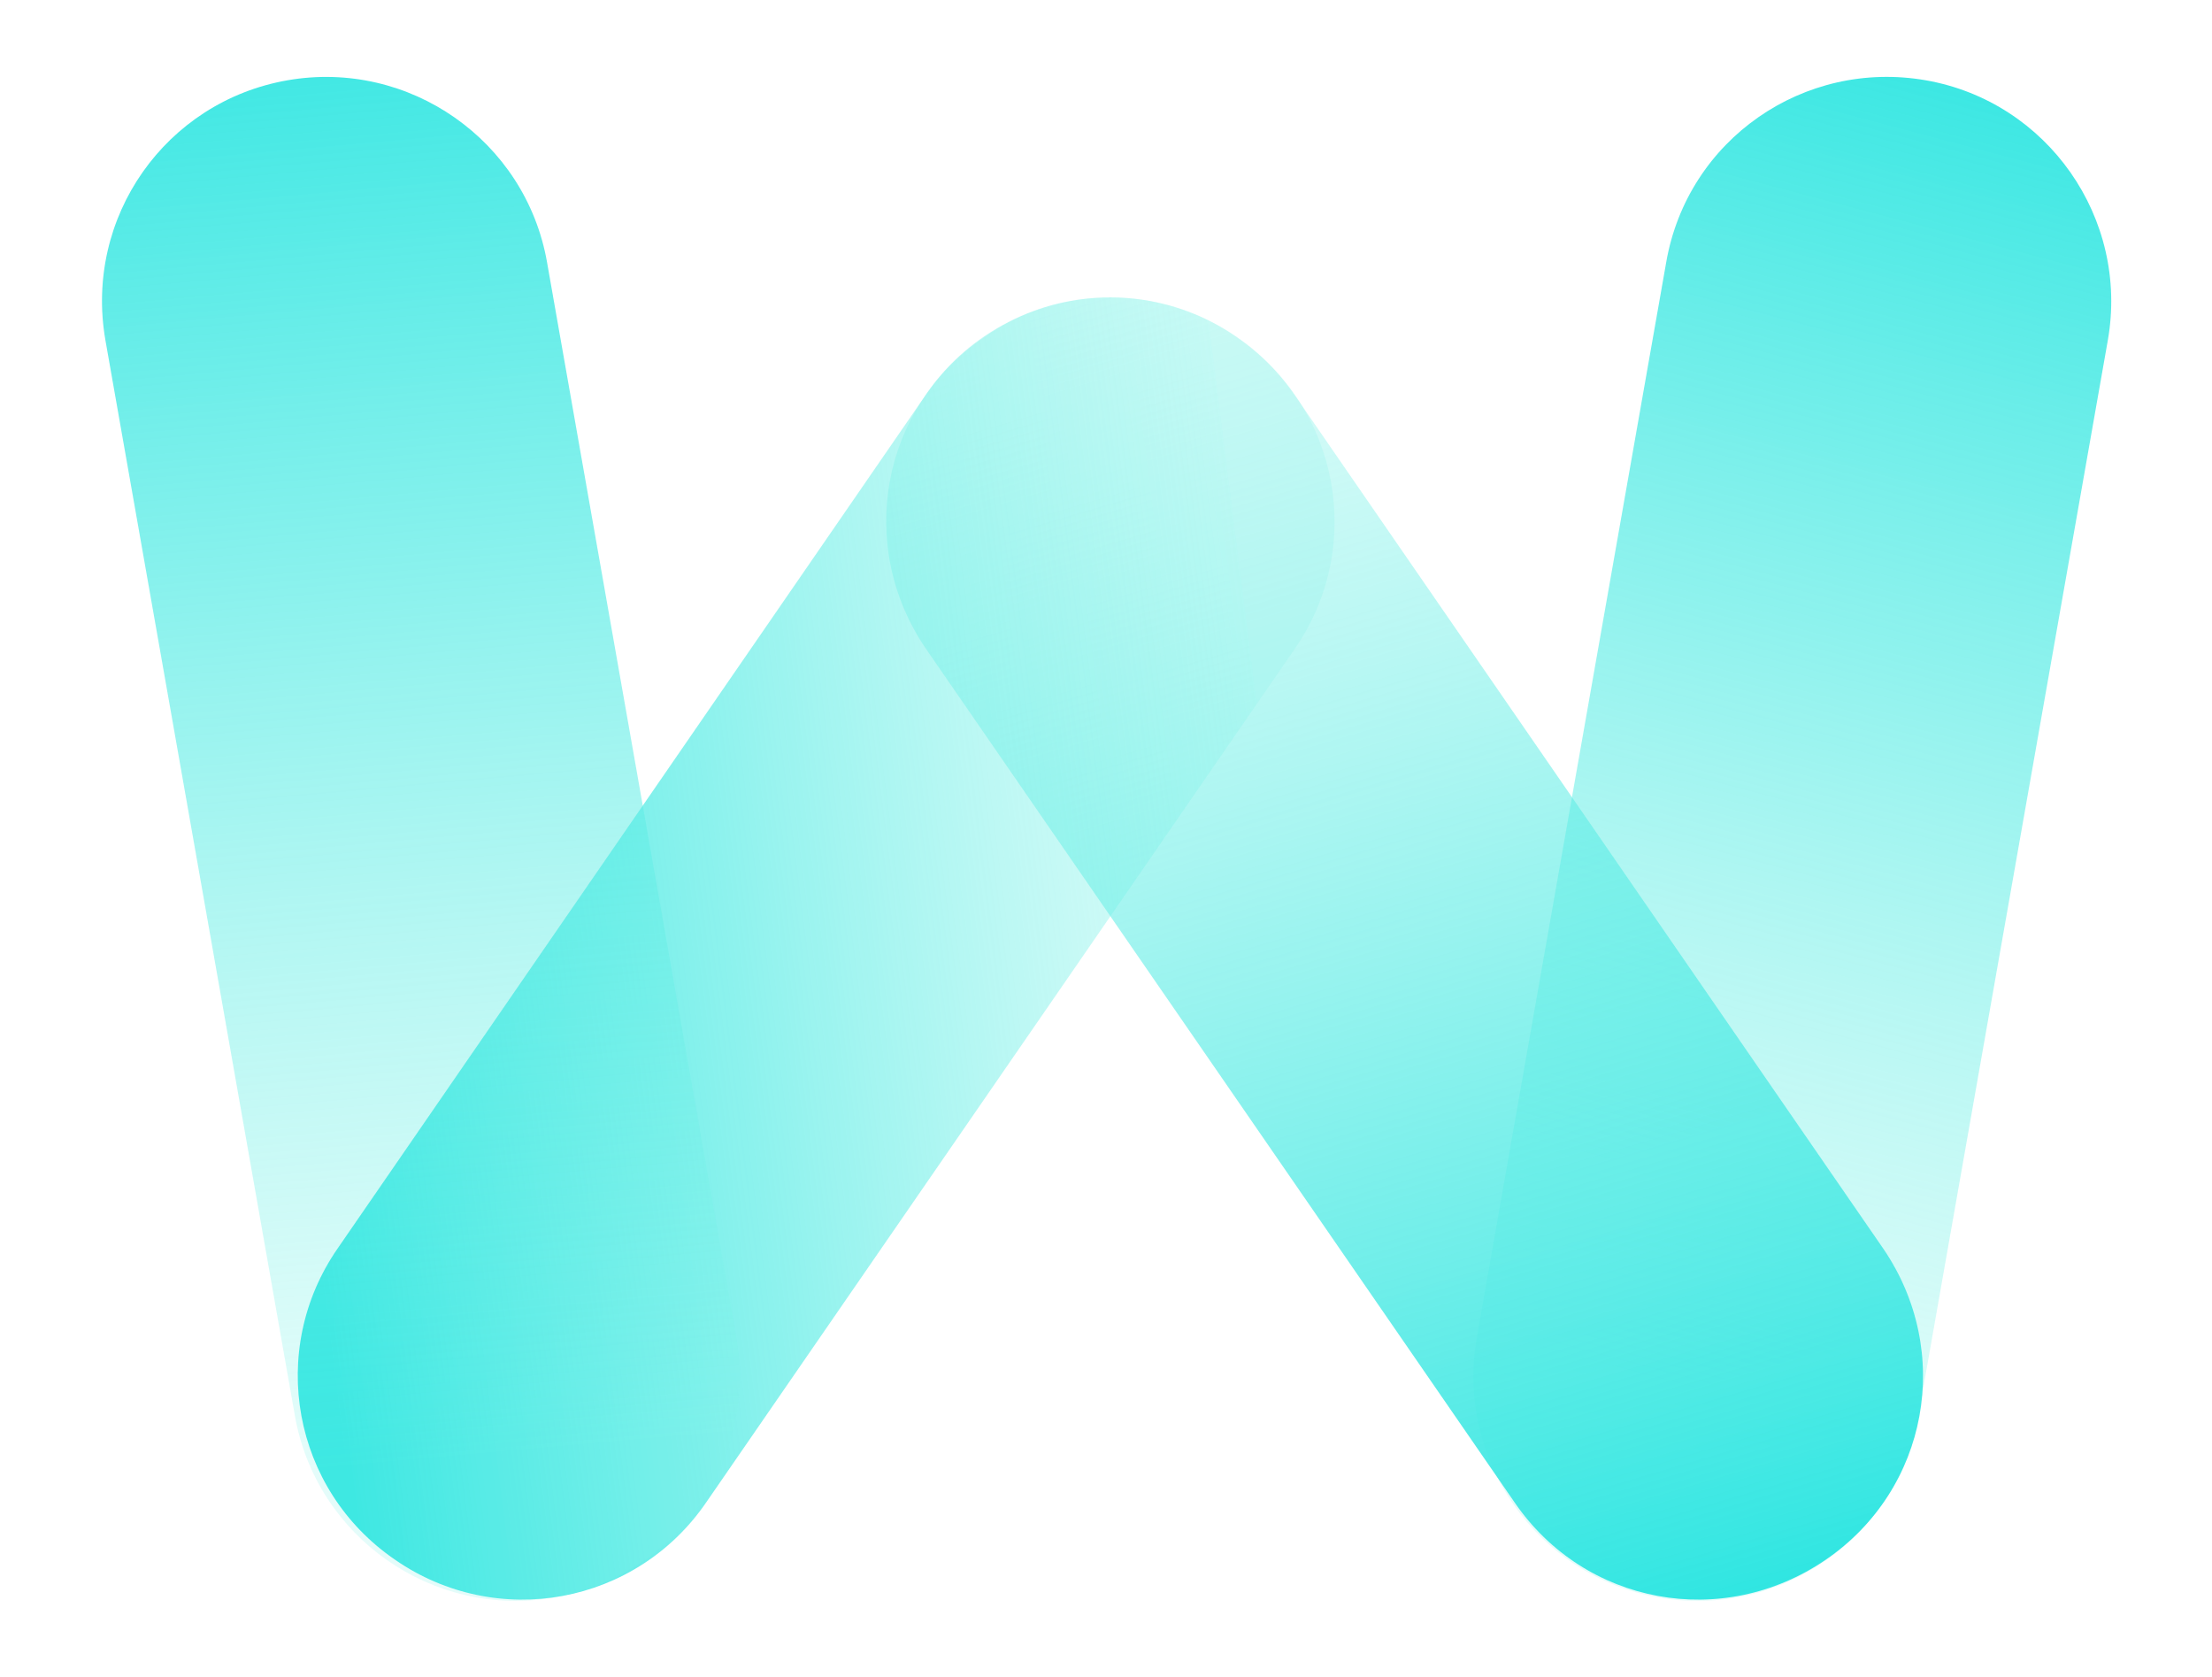
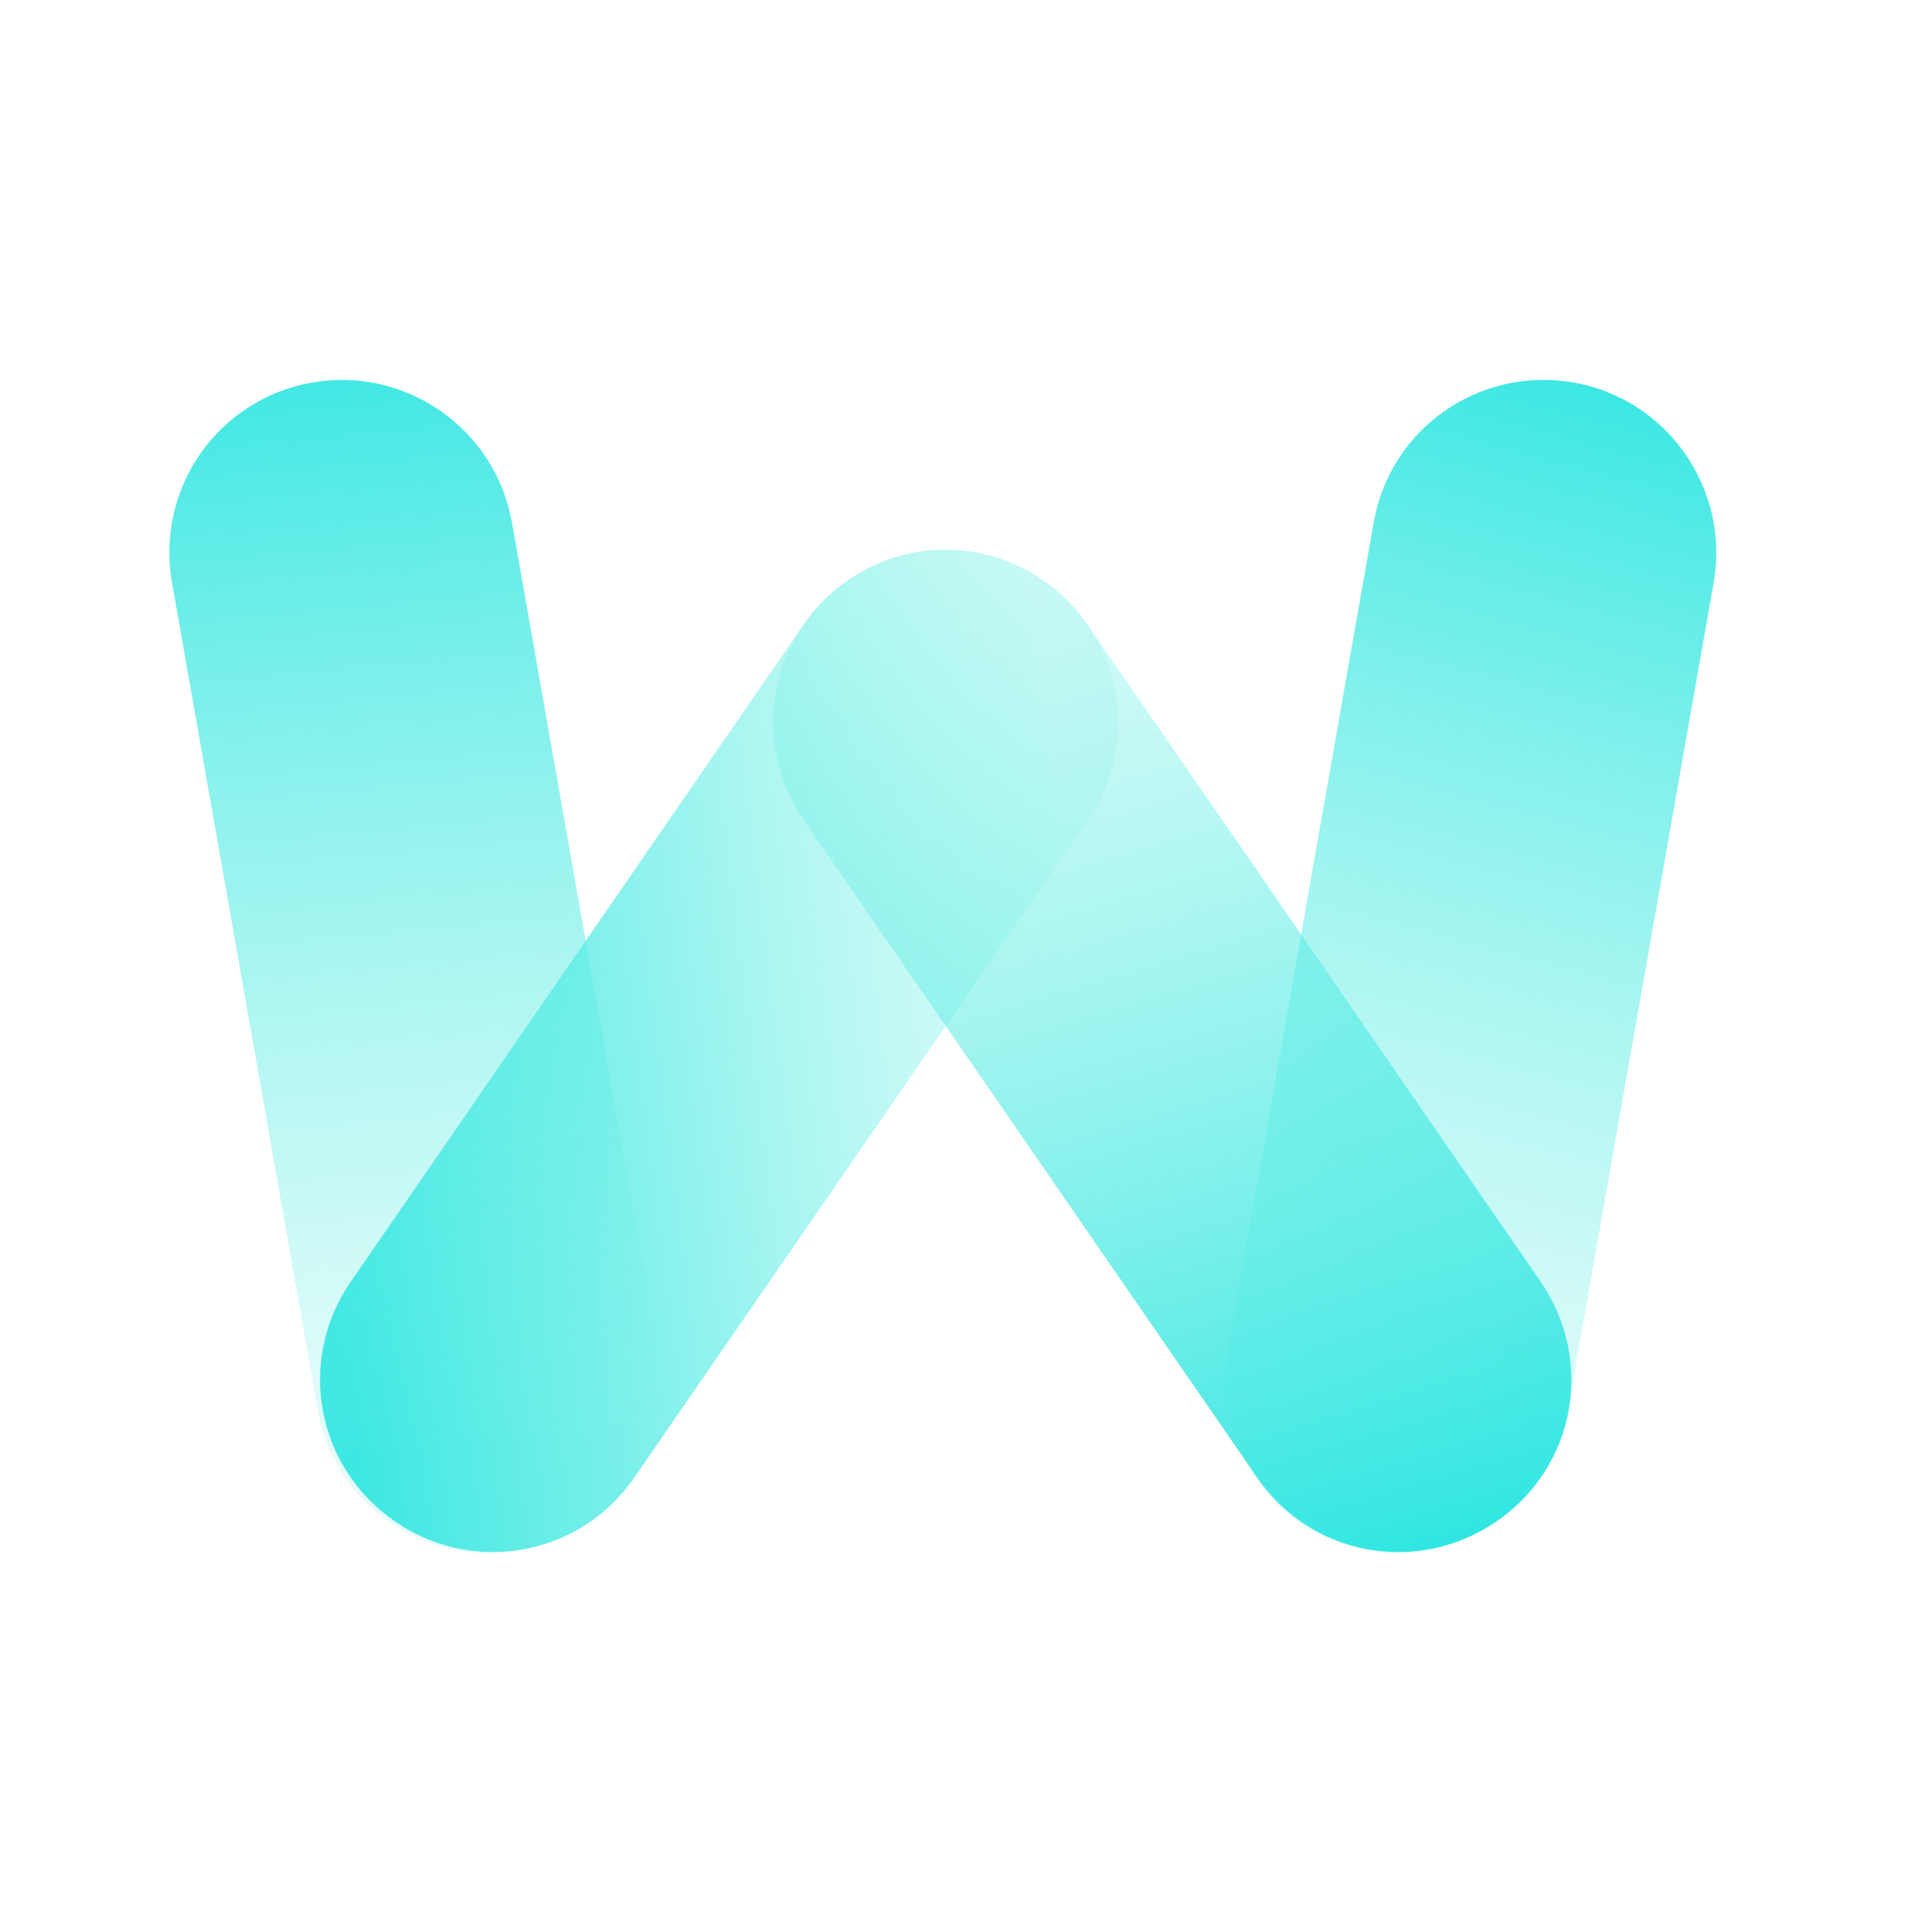
- <svg xmlns="http://www.w3.org/2000/svg" version="1.1" id="图层_1" x="0px" y="0px" viewBox="0 0 176.3 133.6" style="enable-background:new 0 0 176.3 133.6;" xml:space="preserve">
+ <svg xmlns="http://www.w3.org/2000/svg" version="1.1" id="图层_1" x="0px" y="0px" viewBox="0 0 200 200" style="enable-background:new 0 0 200 200;" xml:space="preserve">
  <style type="text/css">
	.st0{fill:url(#SVGID_1_);}
	.st1{fill:url(#SVGID_2_);}
	.st2{fill:url(#SVGID_3_);}
	.st3{fill:url(#SVGID_4_);}
</style>
-   <linearGradient id="SVGID_1_" gradientUnits="userSpaceOnUse" x1="51.387" y1="118.451" x2="41.333" y2="0.427" gradientTransform="matrix(-0.9848 -0.1736 -0.1736 0.9848 201.2894 6.9446)">
+   <linearGradient id="SVGID_1_" gradientUnits="userSpaceOnUse" x1="-1748.547" y1="239.32" x2="-1758.602" y2="357.345" gradientTransform="matrix(-0.9848 -0.1736 0.1736 -0.9848 -1623.96 79.9693)">
    <stop offset="0" style="stop-color:#82F3E8;stop-opacity:0.21" />
    <stop offset="1" style="stop-color:#2CE5E1" />
  </linearGradient>
-   <path class="st0" d="M153.5,6.4c9.7,1.7,16.2,11,14.5,20.7l-15.1,85.7c-1.7,9.7-11,16.2-20.7,14.5c-9.7-1.7-16.2-11-14.5-20.7  l15.1-85.7C134.5,11.1,143.8,4.7,153.5,6.4z" />
-   <linearGradient id="SVGID_2_" gradientUnits="userSpaceOnUse" x1="81.952" y1="16.742" x2="47.228" y2="134.669" gradientTransform="matrix(-1 0 0 1 175.8747 -2.0971)">
+   <path class="st0" d="M162.9,39.6c9.7,1.7,16.2,11,14.5,20.7L162.3,146c-1.7,9.7-11,16.2-20.7,14.5s-16.2-11-14.5-20.7l15.1-85.7  C143.9,44.3,153.2,37.9,162.9,39.6z" />
+   <linearGradient id="SVGID_2_" gradientUnits="userSpaceOnUse" x1="-1651.939" y1="182.808" x2="-1686.663" y2="64.881" gradientTransform="matrix(-1 0 0 -1 -1548.54 230.5831)">
    <stop offset="3.724359e-03" style="stop-color:#85F3E8;stop-opacity:0.21" />
    <stop offset="1" style="stop-color:#2CE5E1" />
  </linearGradient>
-   <path class="st1" d="M88.5,23.7c5.6,0,11.2,2.7,14.7,7.8l46.9,68c5.6,8.2,3.6,19.2-4.6,24.8c-8.2,5.6-19.2,3.6-24.8-4.6l-46.9-68  c-5.6-8.2-3.6-19.2,4.6-24.8C81.5,24.7,84.9,23.7,88.5,23.7z" />
-   <linearGradient id="SVGID_3_" gradientUnits="userSpaceOnUse" x1="73.835" y1="73.016" x2="152.982" y2="82.98" gradientTransform="matrix(-1 0 0 1 175.8747 -2.0971)">
+   <path class="st1" d="M97.9,56.9c5.6,0,11.2,2.7,14.7,7.8l46.9,68c5.6,8.2,3.6,19.2-4.6,24.8c-8.2,5.6-19.2,3.6-24.8-4.6l-46.9-68  c-5.6-8.2-3.6-19.2,4.6-24.8C90.9,57.9,94.3,56.9,97.9,56.9z" />
+   <linearGradient id="SVGID_3_" gradientUnits="userSpaceOnUse" x1="-1659.985" y1="126.502" x2="-1580.838" y2="116.538" gradientTransform="matrix(-1 0 0 -1 -1548.54 230.5831)">
    <stop offset="0" style="stop-color:#85F3E8;stop-opacity:0.21" />
    <stop offset="0" style="stop-color:#82F3E8;stop-opacity:0.24" />
    <stop offset="1" style="stop-color:#2CE5E1" />
  </linearGradient>
-   <path class="st2" d="M88.5,23.7c3.4,0,7,1,10.1,3.2c8.2,5.6,10.2,16.7,4.6,24.8l-46.9,68c-5.6,8.2-16.7,10.2-24.8,4.6  c-8.2-5.6-10.2-16.7-4.6-24.8l47-68.2C77.3,26.4,82.9,23.7,88.5,23.7z" />
-   <linearGradient id="SVGID_4_" gradientUnits="userSpaceOnUse" x1="142.119" y1="143.202" x2="132.064" y2="25.177" gradientTransform="matrix(-0.9848 0.1736 0.1736 0.9848 153.0343 -49.5732)">
+   <path class="st2" d="M97.9,56.9c3.4,0,7,1,10.1,3.2c8.2,5.6,10.2,16.7,4.6,24.8l-46.9,68c-5.6,8.2-16.7,10.2-24.8,4.6  c-8.2-5.6-10.2-16.7-4.6-24.8l47-68.2C86.7,59.6,92.3,56.9,97.9,56.9z" />
+   <linearGradient id="SVGID_4_" gradientUnits="userSpaceOnUse" x1="-1499.211" y1="-88.064" x2="-1509.265" y2="29.961" gradientTransform="matrix(-0.9848 0.1736 -0.1736 -0.9848 -1444.334 322.8099)">
    <stop offset="0" style="stop-color:#82F3E8;stop-opacity:0.21" />
    <stop offset="1" style="stop-color:#2CE5E1;stop-opacity:0.97" />
    <stop offset="1" style="stop-color:#2AE7E1" />
  </linearGradient>
-   <path class="st3" d="M22.9,6.4c9.7-1.7,19,4.8,20.7,14.5l15.1,85.7c1.7,9.7-4.8,19-14.5,20.7c-9.7,1.7-19-4.8-20.7-14.5L8.4,27.1  C6.7,17.3,13.2,8.1,22.9,6.4z" />
+   <path class="st3" d="M32.3,39.6c9.7-1.7,19,4.8,20.7,14.5l15.1,85.7c1.7,9.7-4.8,19-14.5,20.7s-19-4.8-20.7-14.5L17.8,60.3  C16.1,50.5,22.6,41.3,32.3,39.6z" />
</svg>
